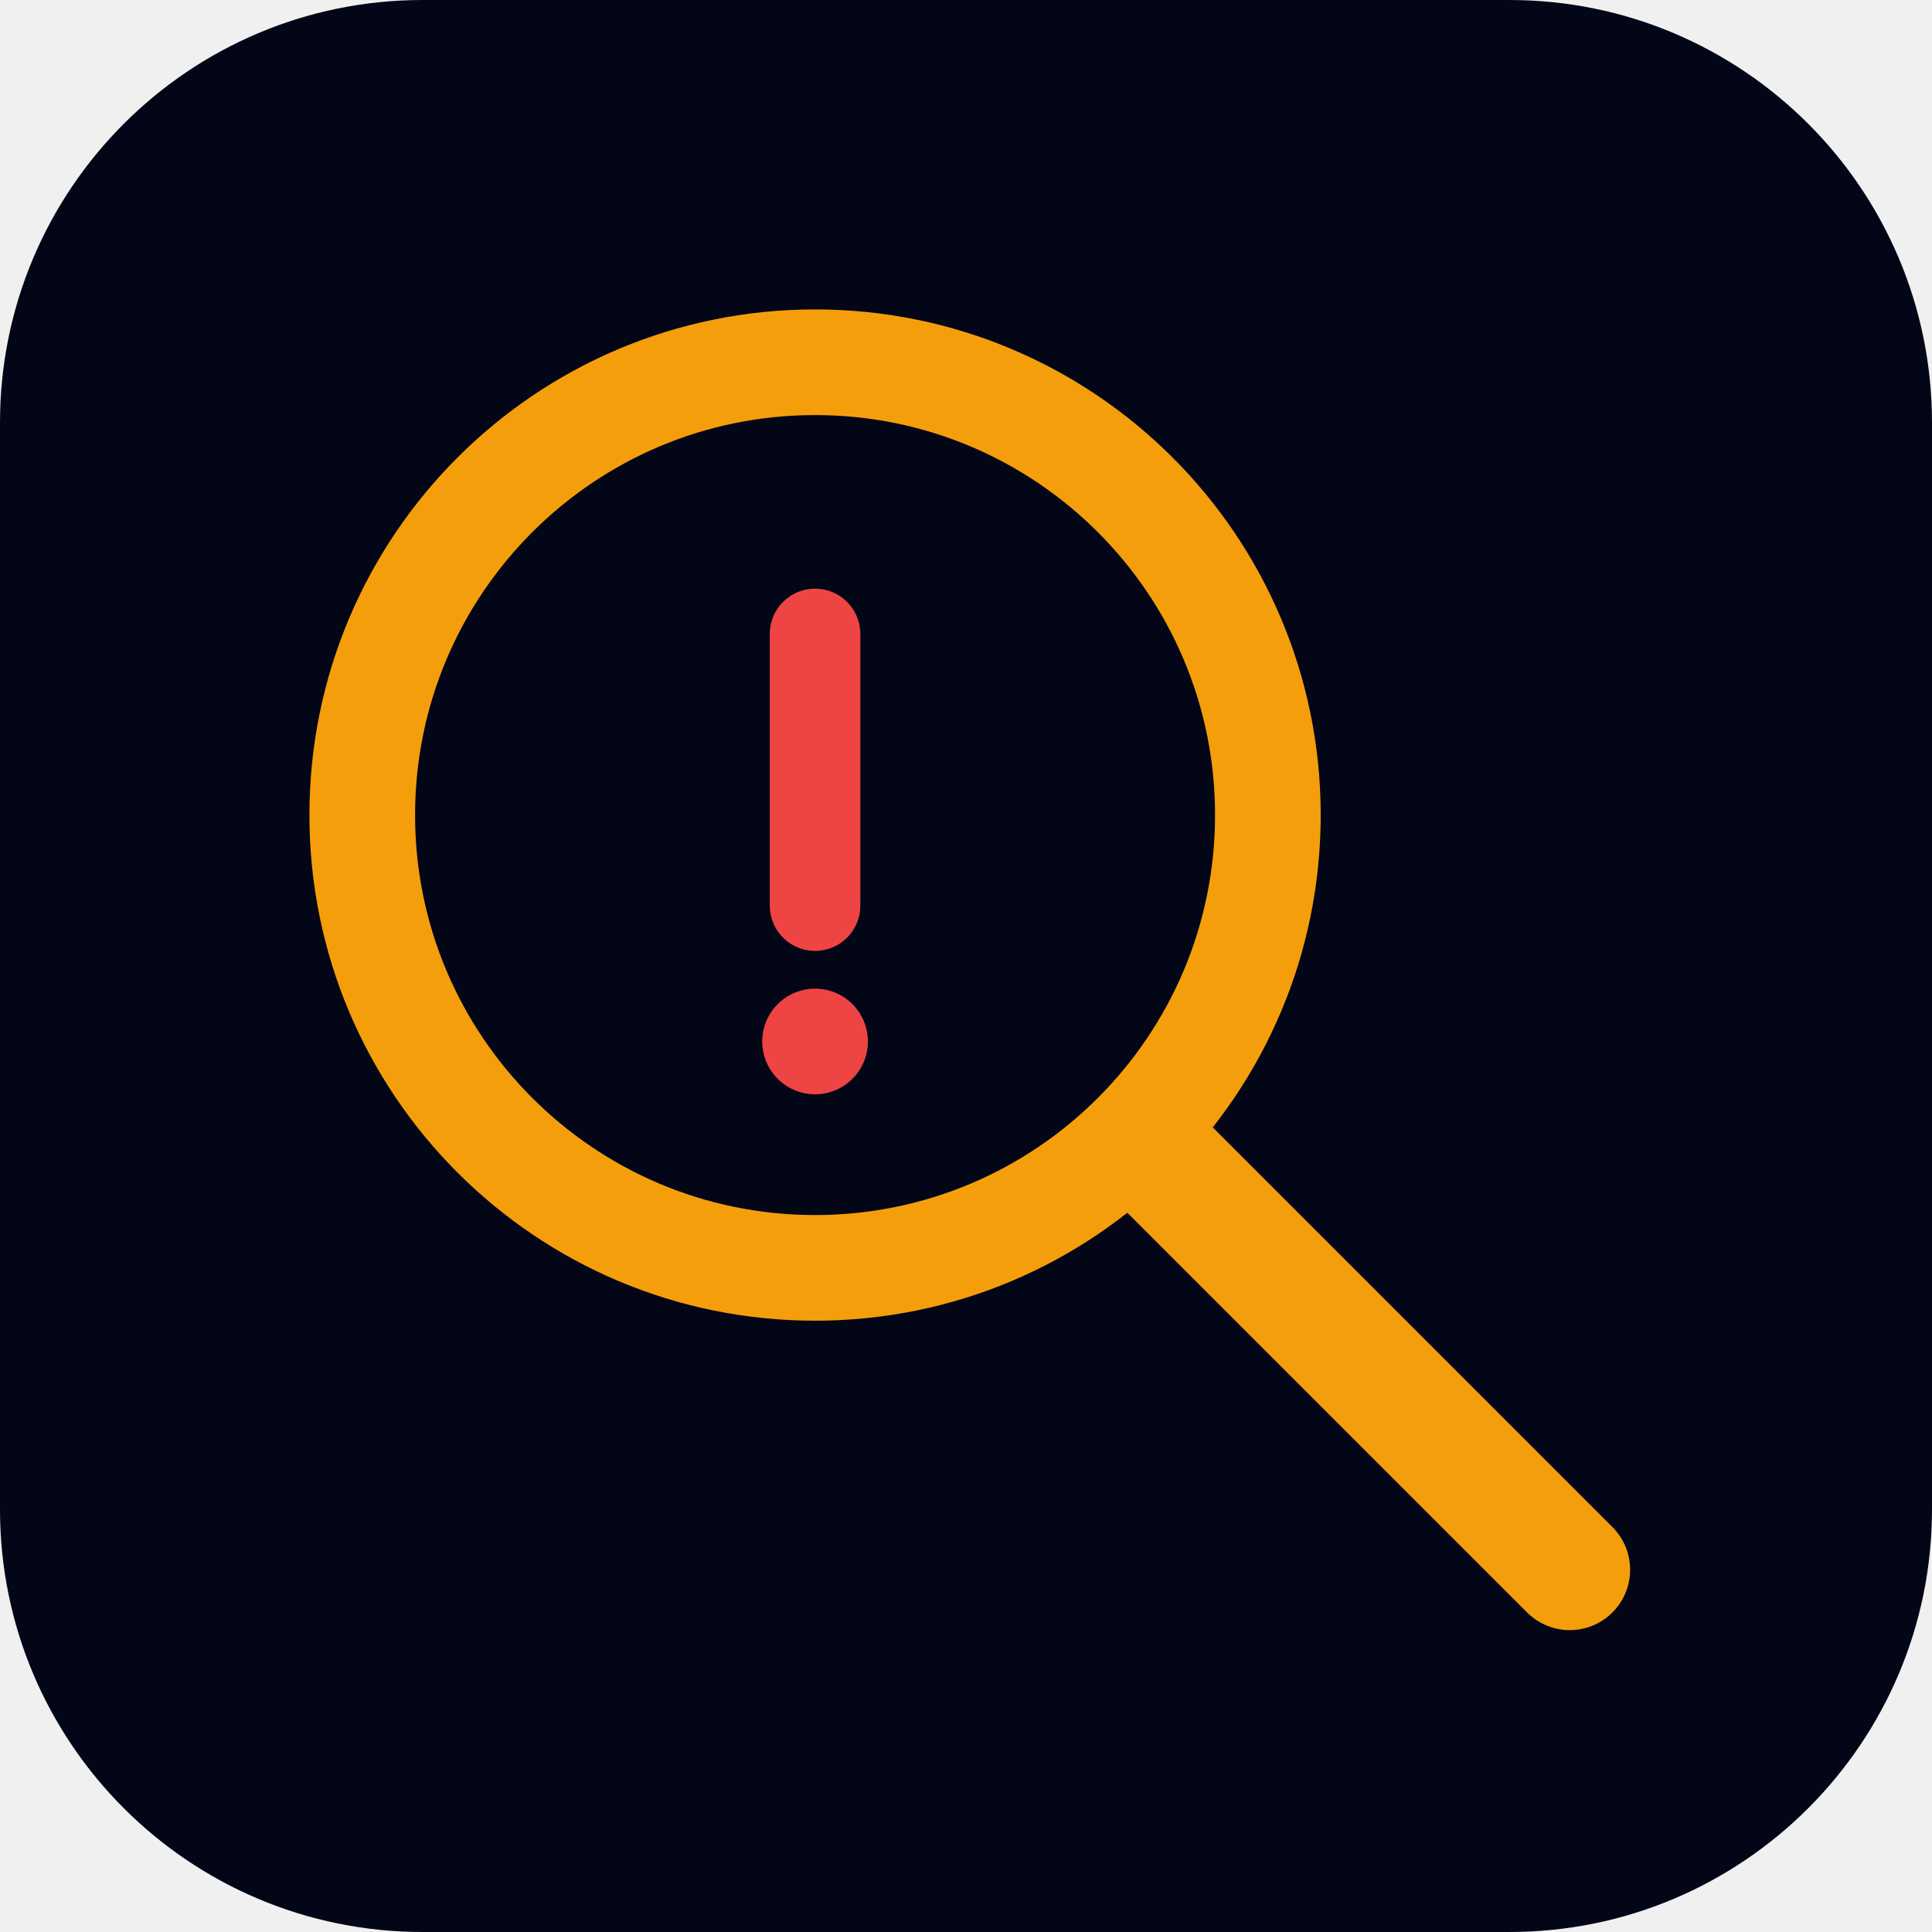
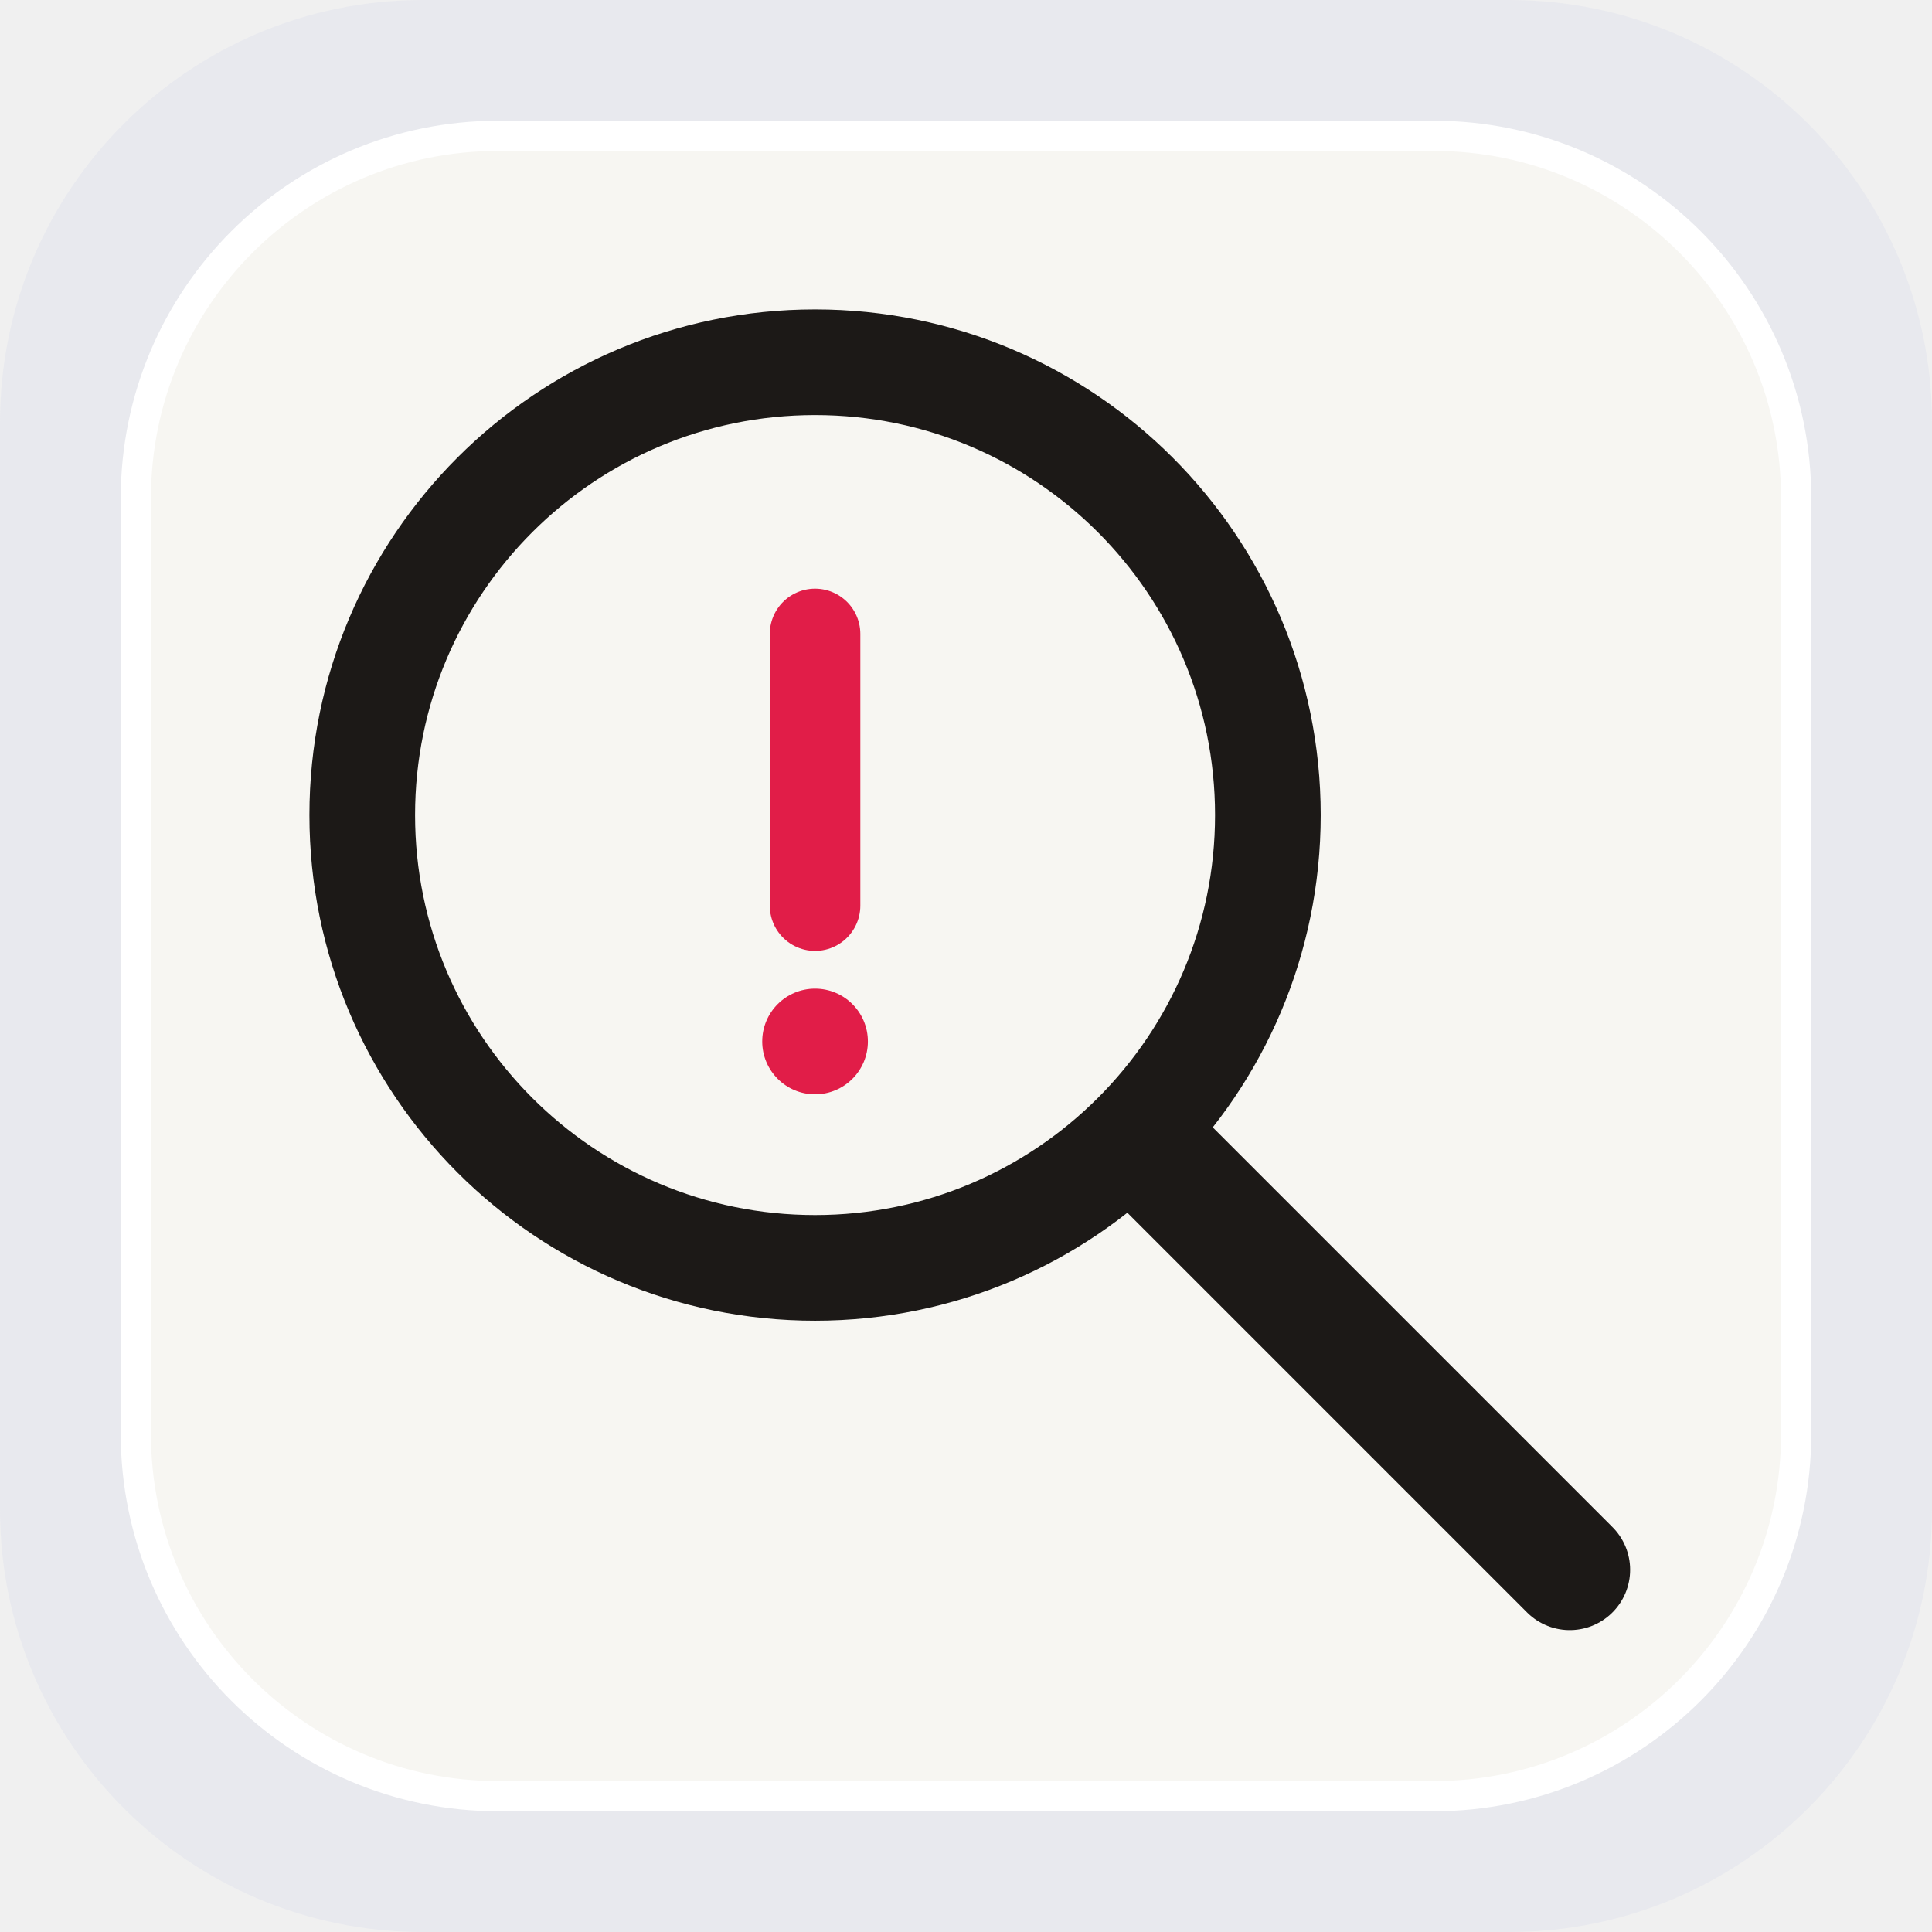
<svg xmlns="http://www.w3.org/2000/svg" width="512" height="512" viewBox="0 0 512 512" fill="none">
-   <rect width="512" height="512" rx="112" fill="#020617" />
-   <circle cx="216" cy="216" r="120" stroke="#f59e0b" stroke-width="28" fill="none" />
-   <line x1="304" y1="304" x2="416" y2="416" stroke="#f59e0b" stroke-width="32" stroke-linecap="round" />
-   <line x1="216" y1="168" x2="216" y2="240" stroke="#ef4444" stroke-width="24" stroke-linecap="round" />
-   <circle cx="216" cy="276" r="14" fill="#ef4444" />
+   <rect width="512" height="512" rx="112" fill="#e8e9ee" />
+   <rect x="36" y="36" width="440" height="440" rx="96" fill="#f7f6f2" stroke="#ffffff" stroke-width="8" />
+   <circle cx="216" cy="216" r="120" stroke="#1c1917" stroke-width="28" fill="none" />
+   <line x1="304" y1="304" x2="416" y2="416" stroke="#1c1917" stroke-width="32" stroke-linecap="round" />
+   <line x1="216" y1="168" x2="216" y2="240" stroke="#e11d48" stroke-width="24" stroke-linecap="round" />
+   <circle cx="216" cy="276" r="14" fill="#e11d48" />
</svg>
